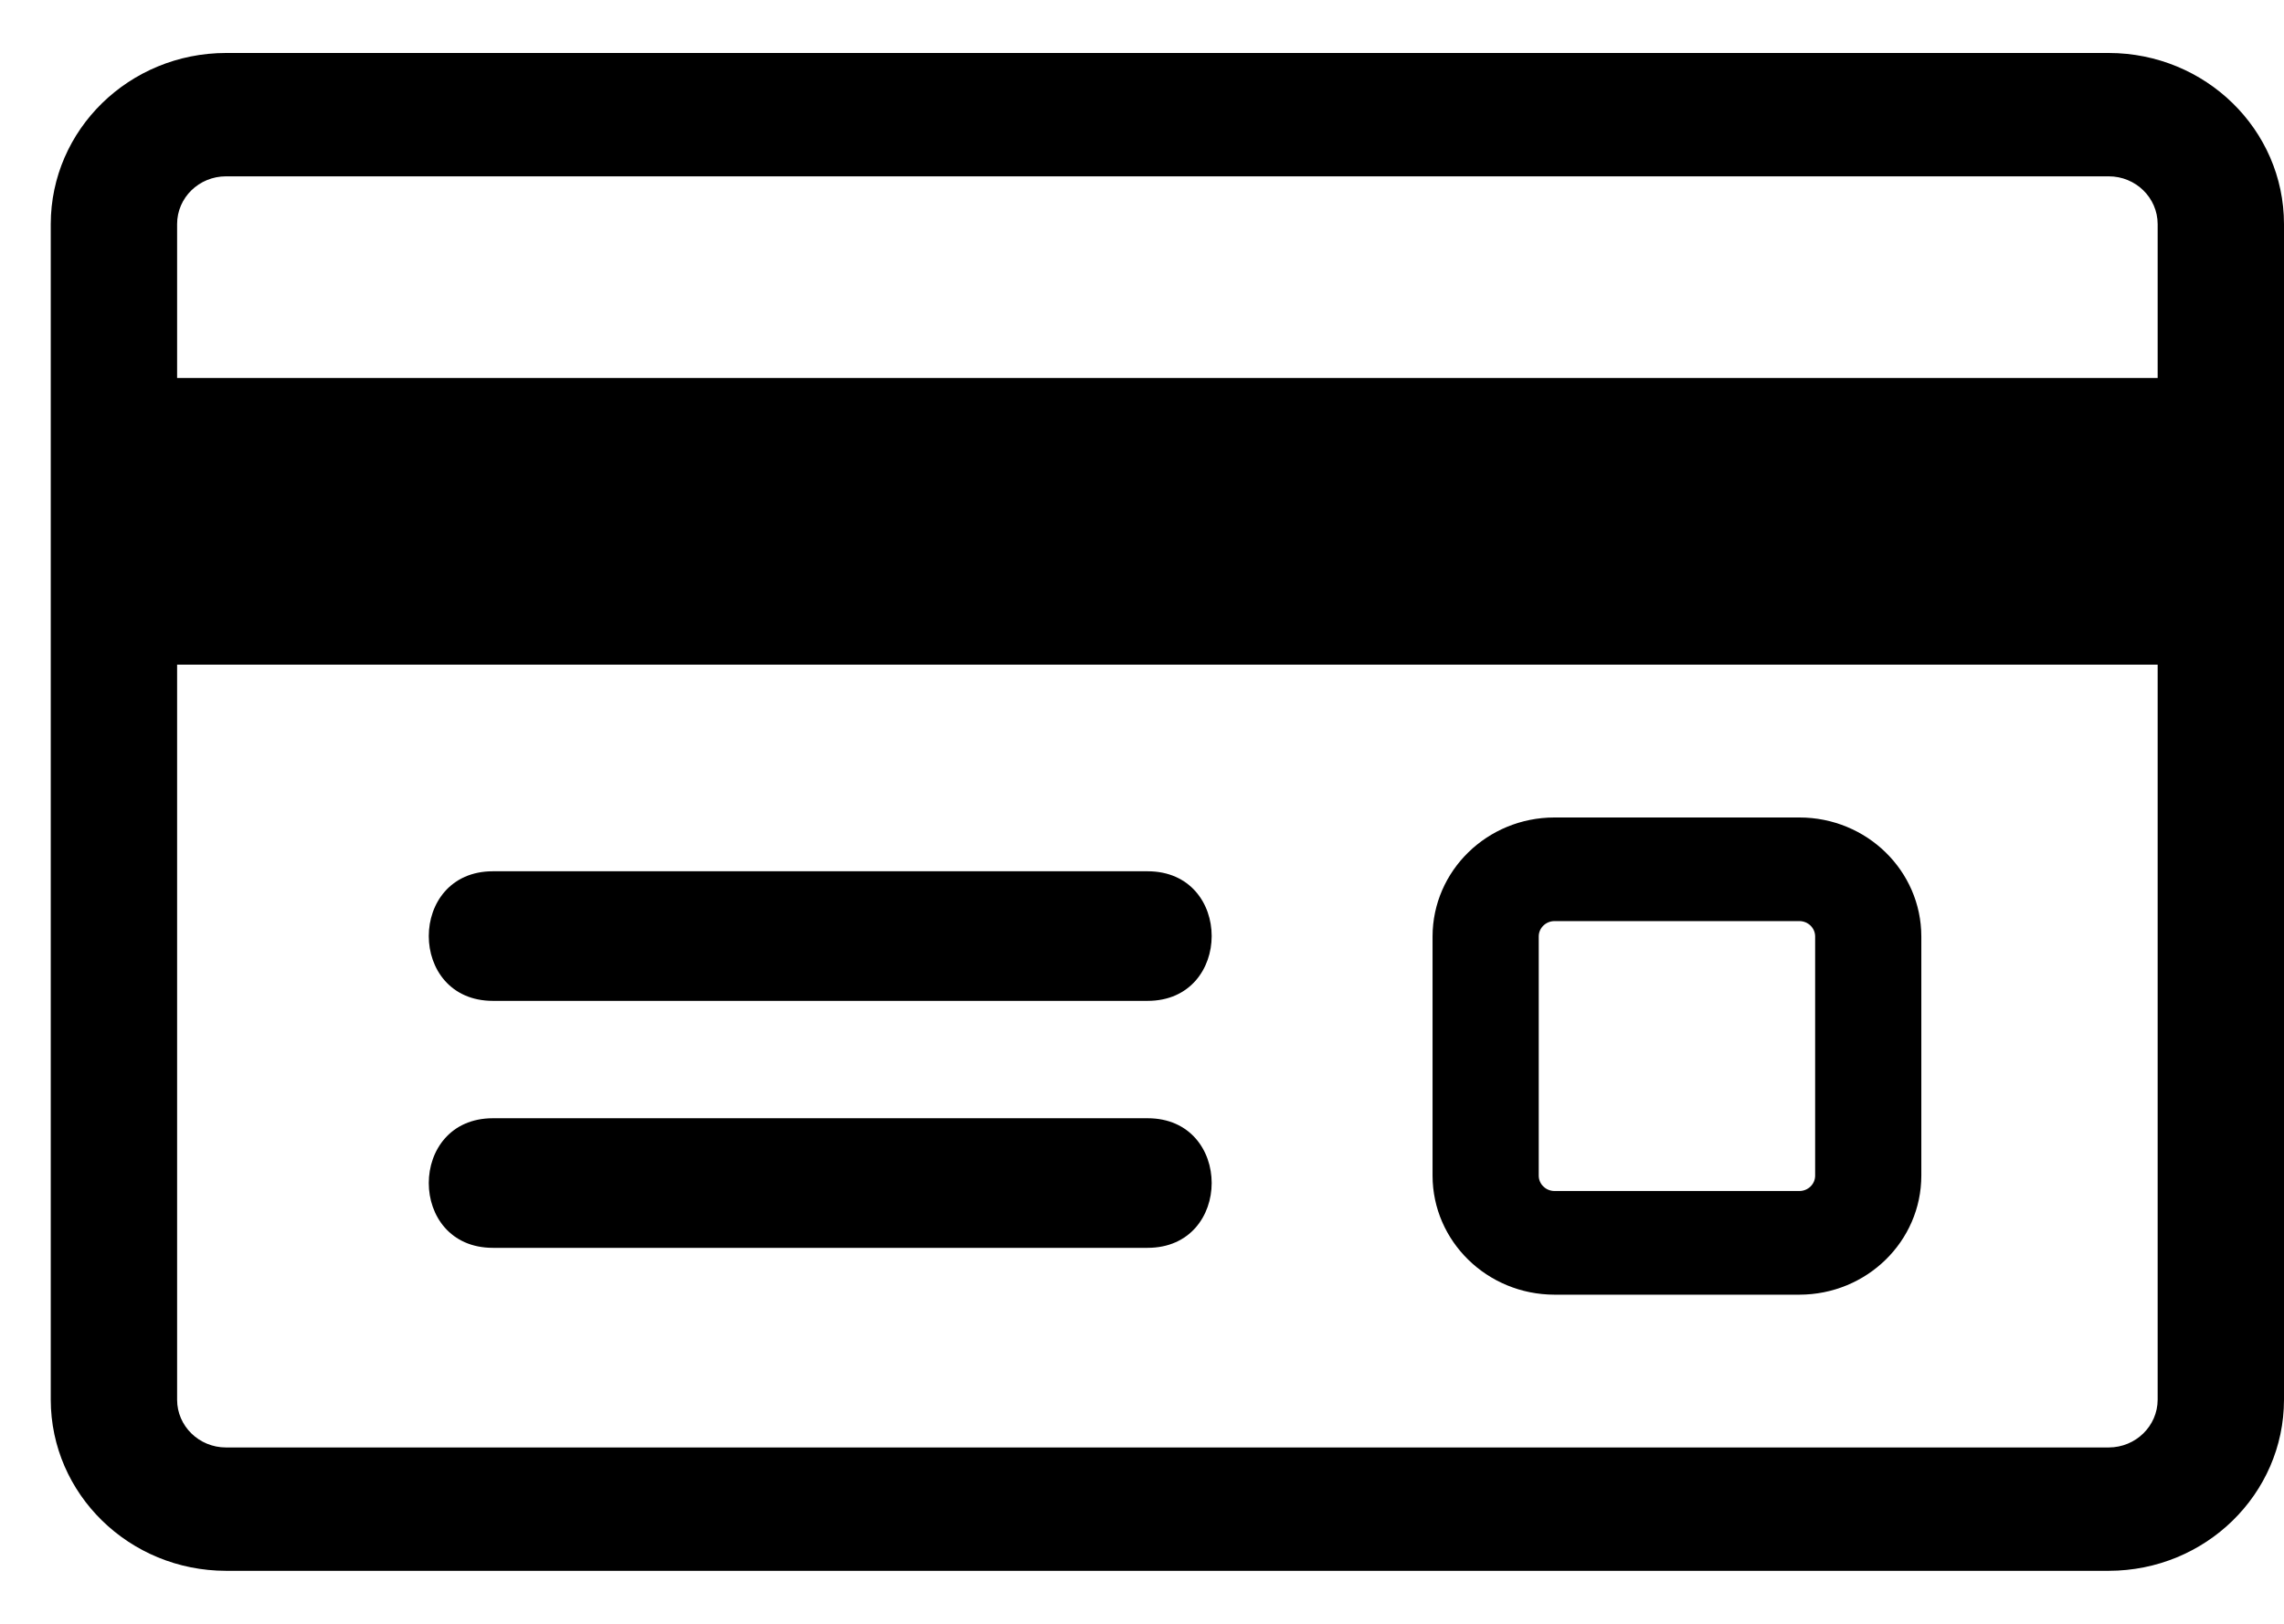
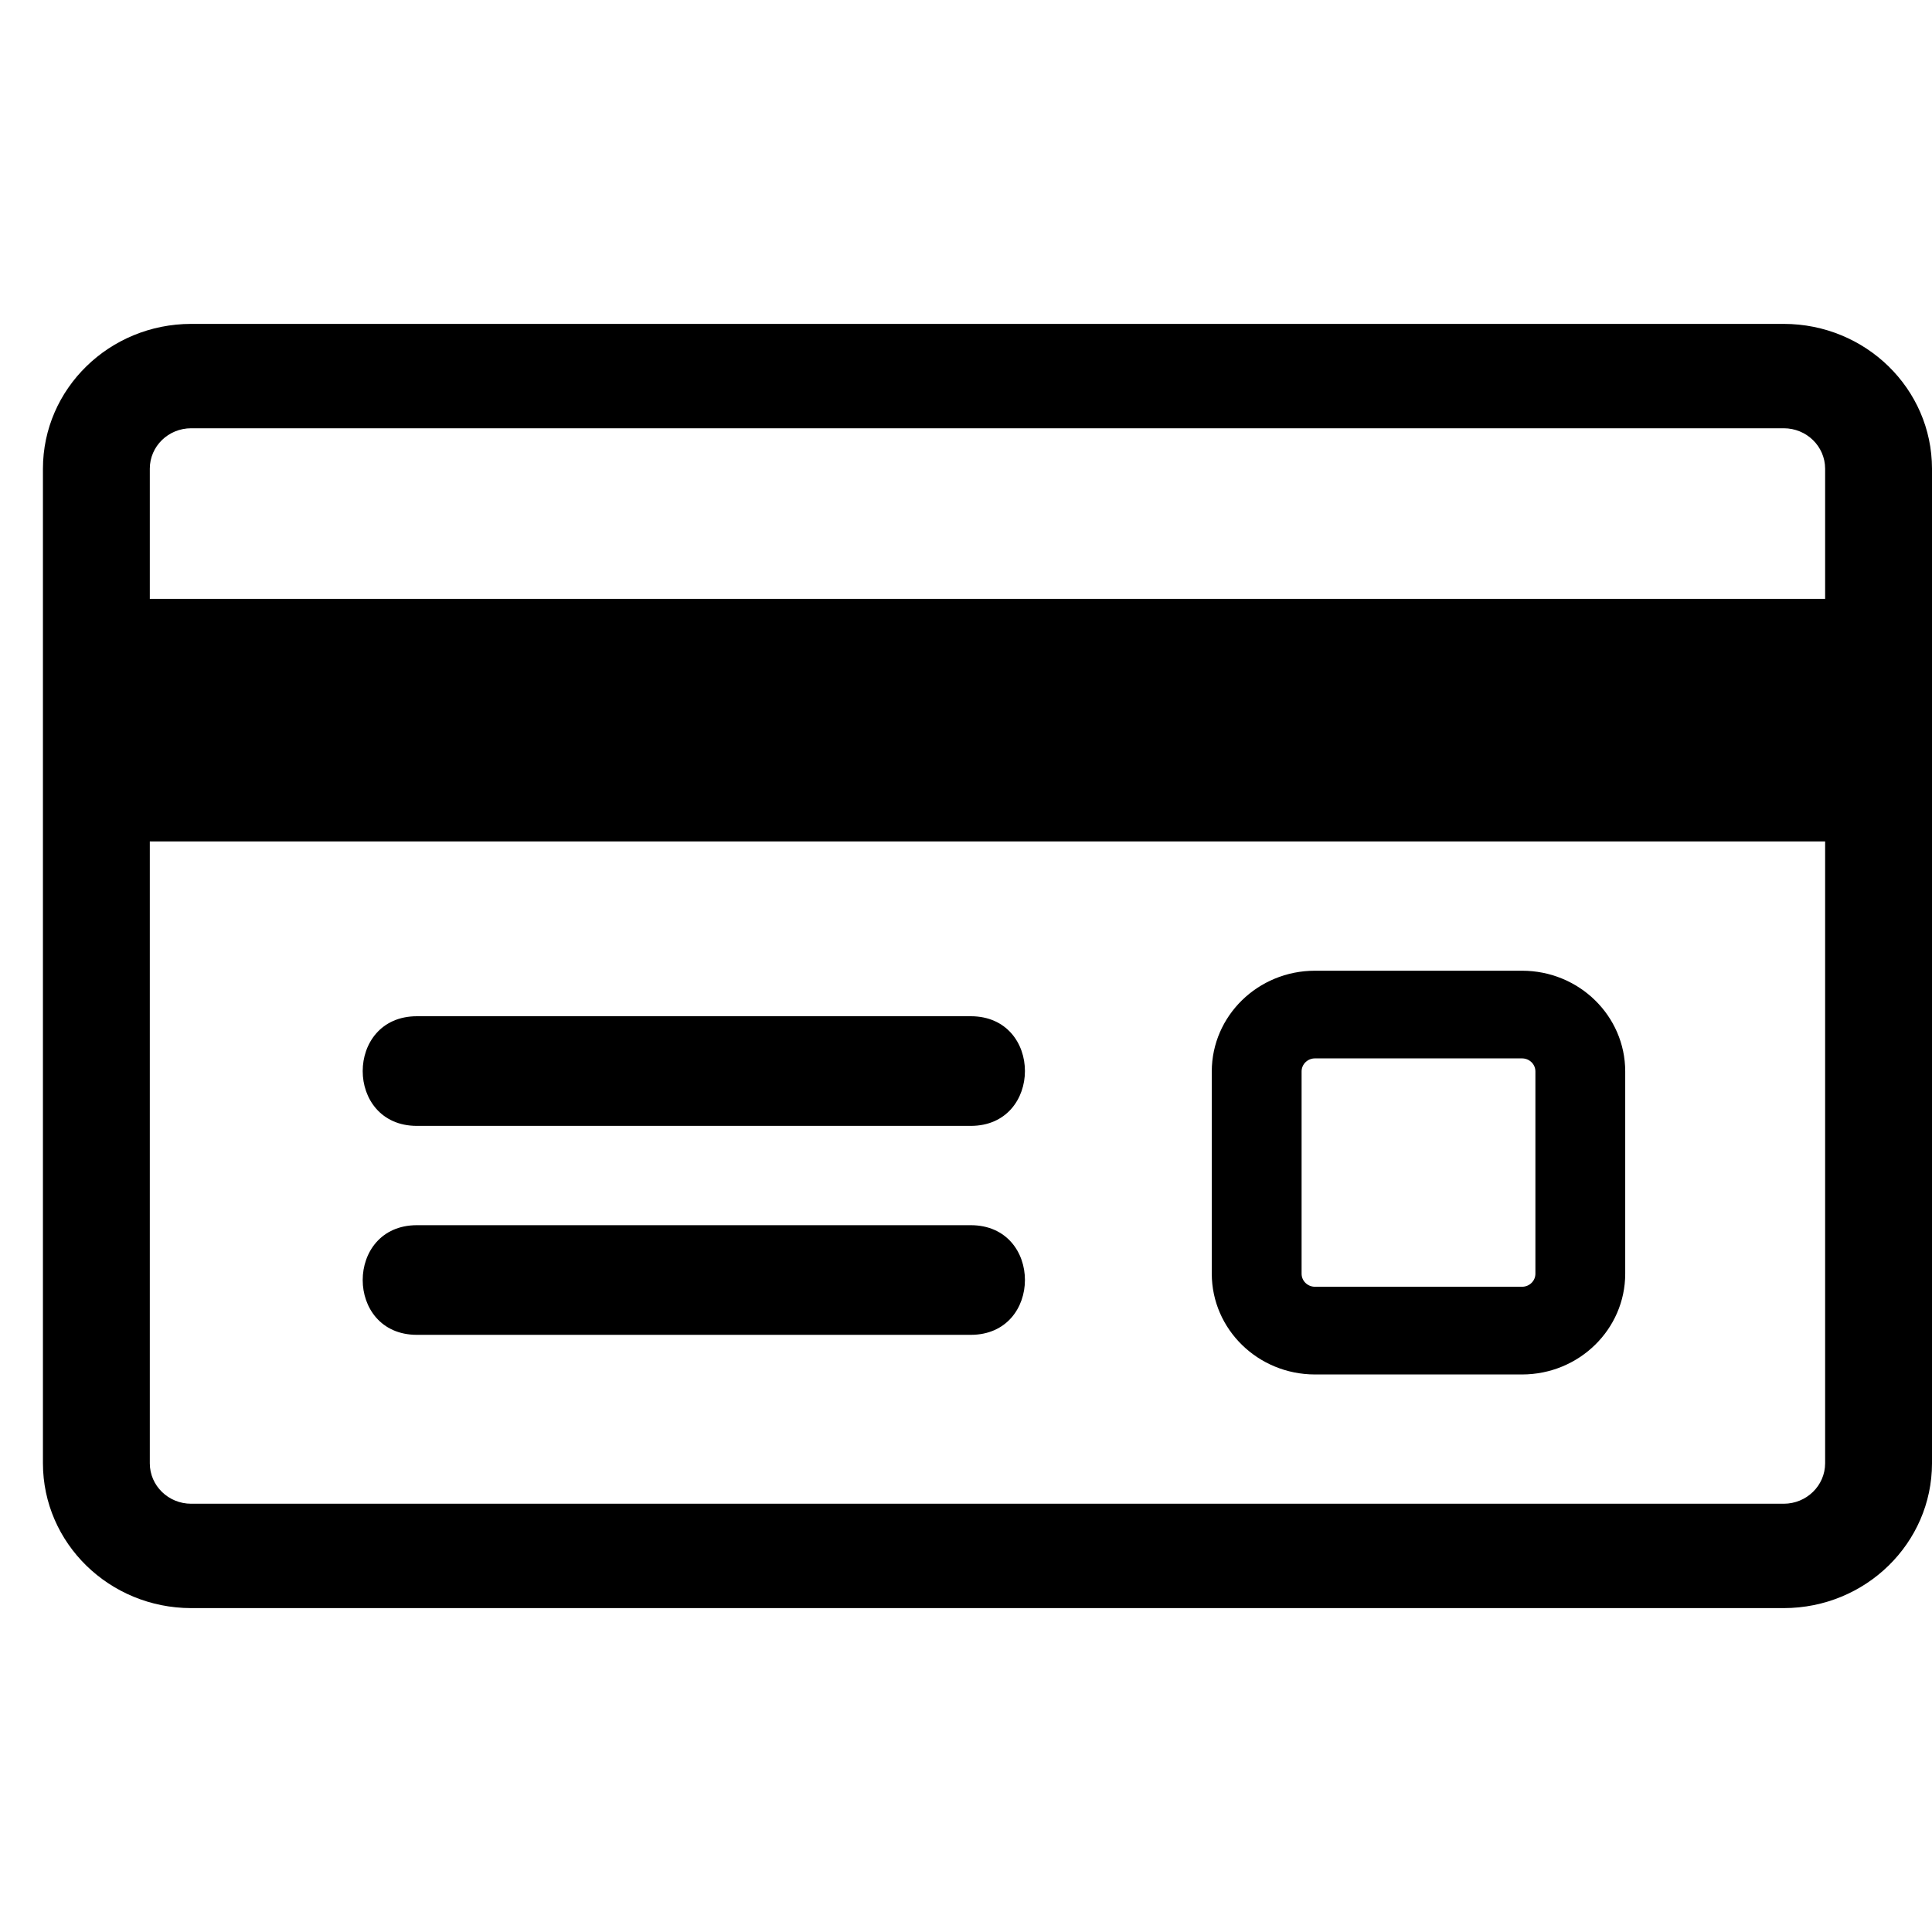
- <svg xmlns="http://www.w3.org/2000/svg" viewBox="0 0 45 32" width="45" height="32" xml:space="preserve">
+ <svg xmlns="http://www.w3.org/2000/svg" viewBox="0 -6.5 45 45" width="45" height="45" xml:space="preserve">
  <g transform="translate(-893 -352)">
    <g>
      <g>
        <g>
          <g>
            <path d="M33.645 24.47 28.931 24.47C27.637 24.468 26.588 23.419 26.586 22.124L26.586 17.411C26.588 16.116 27.637 15.067 28.931 15.066L33.645 15.066C34.94 15.067 35.989 16.116 35.99 17.411L35.99 22.124C35.989 23.419 34.94 24.468 33.645 24.47ZM28.931 17.108C28.765 17.109 28.629 17.244 28.629 17.411L28.629 22.124C28.629 22.291 28.765 22.426 28.931 22.427L33.645 22.427C33.812 22.426 33.947 22.291 33.947 22.124L33.947 17.411C33.947 17.244 33.812 17.109 33.645 17.108Z" fill="currentColor" fill-rule="nonzero" transform="matrix(1.02402 0 0 1 894 353.044)" />
            <path d="M8.507 18.68 21.103 18.68C22.746 18.68 22.749 16.126 21.103 16.126L8.507 16.126C6.863 16.126 6.861 18.68 8.507 18.68Z" fill="currentColor" fill-rule="nonzero" transform="matrix(1.02402 0 0 1 894 353.044)" />
            <path d="M8.507 23.547 21.103 23.547C22.746 23.547 22.749 20.993 21.103 20.993L8.507 20.993C6.863 20.993 6.861 23.547 8.507 23.547Z" fill="currentColor" fill-rule="nonzero" transform="matrix(1.02402 0 0 1 894 353.044)" />
            <path d="M40.537 6.405 2.431 6.405 2.431 3.372C2.431 2.852 2.852 2.431 3.372 2.431L39.596 2.431C40.115 2.431 40.536 2.852 40.537 3.372ZM40.537 26.54C40.536 27.059 40.115 27.48 39.596 27.481L3.372 27.481C2.852 27.481 2.431 27.059 2.431 26.54L2.431 12.054 40.537 12.054ZM39.596 0 3.372 0C1.51 0.002 0.002 1.51-1.1237e-07 3.372L0 26.54C0.002 28.401 1.51 29.91 3.372 29.912L39.596 29.912C41.458 29.91 42.966 28.401 42.968 26.54L42.968 3.372C42.966 1.51 41.458 0.002 39.596-5.98994e-08" fill="currentColor" fill-rule="nonzero" transform="matrix(1.02402 0 0 1 894 353.044)" />
          </g>
        </g>
      </g>
    </g>
  </g>
</svg>
